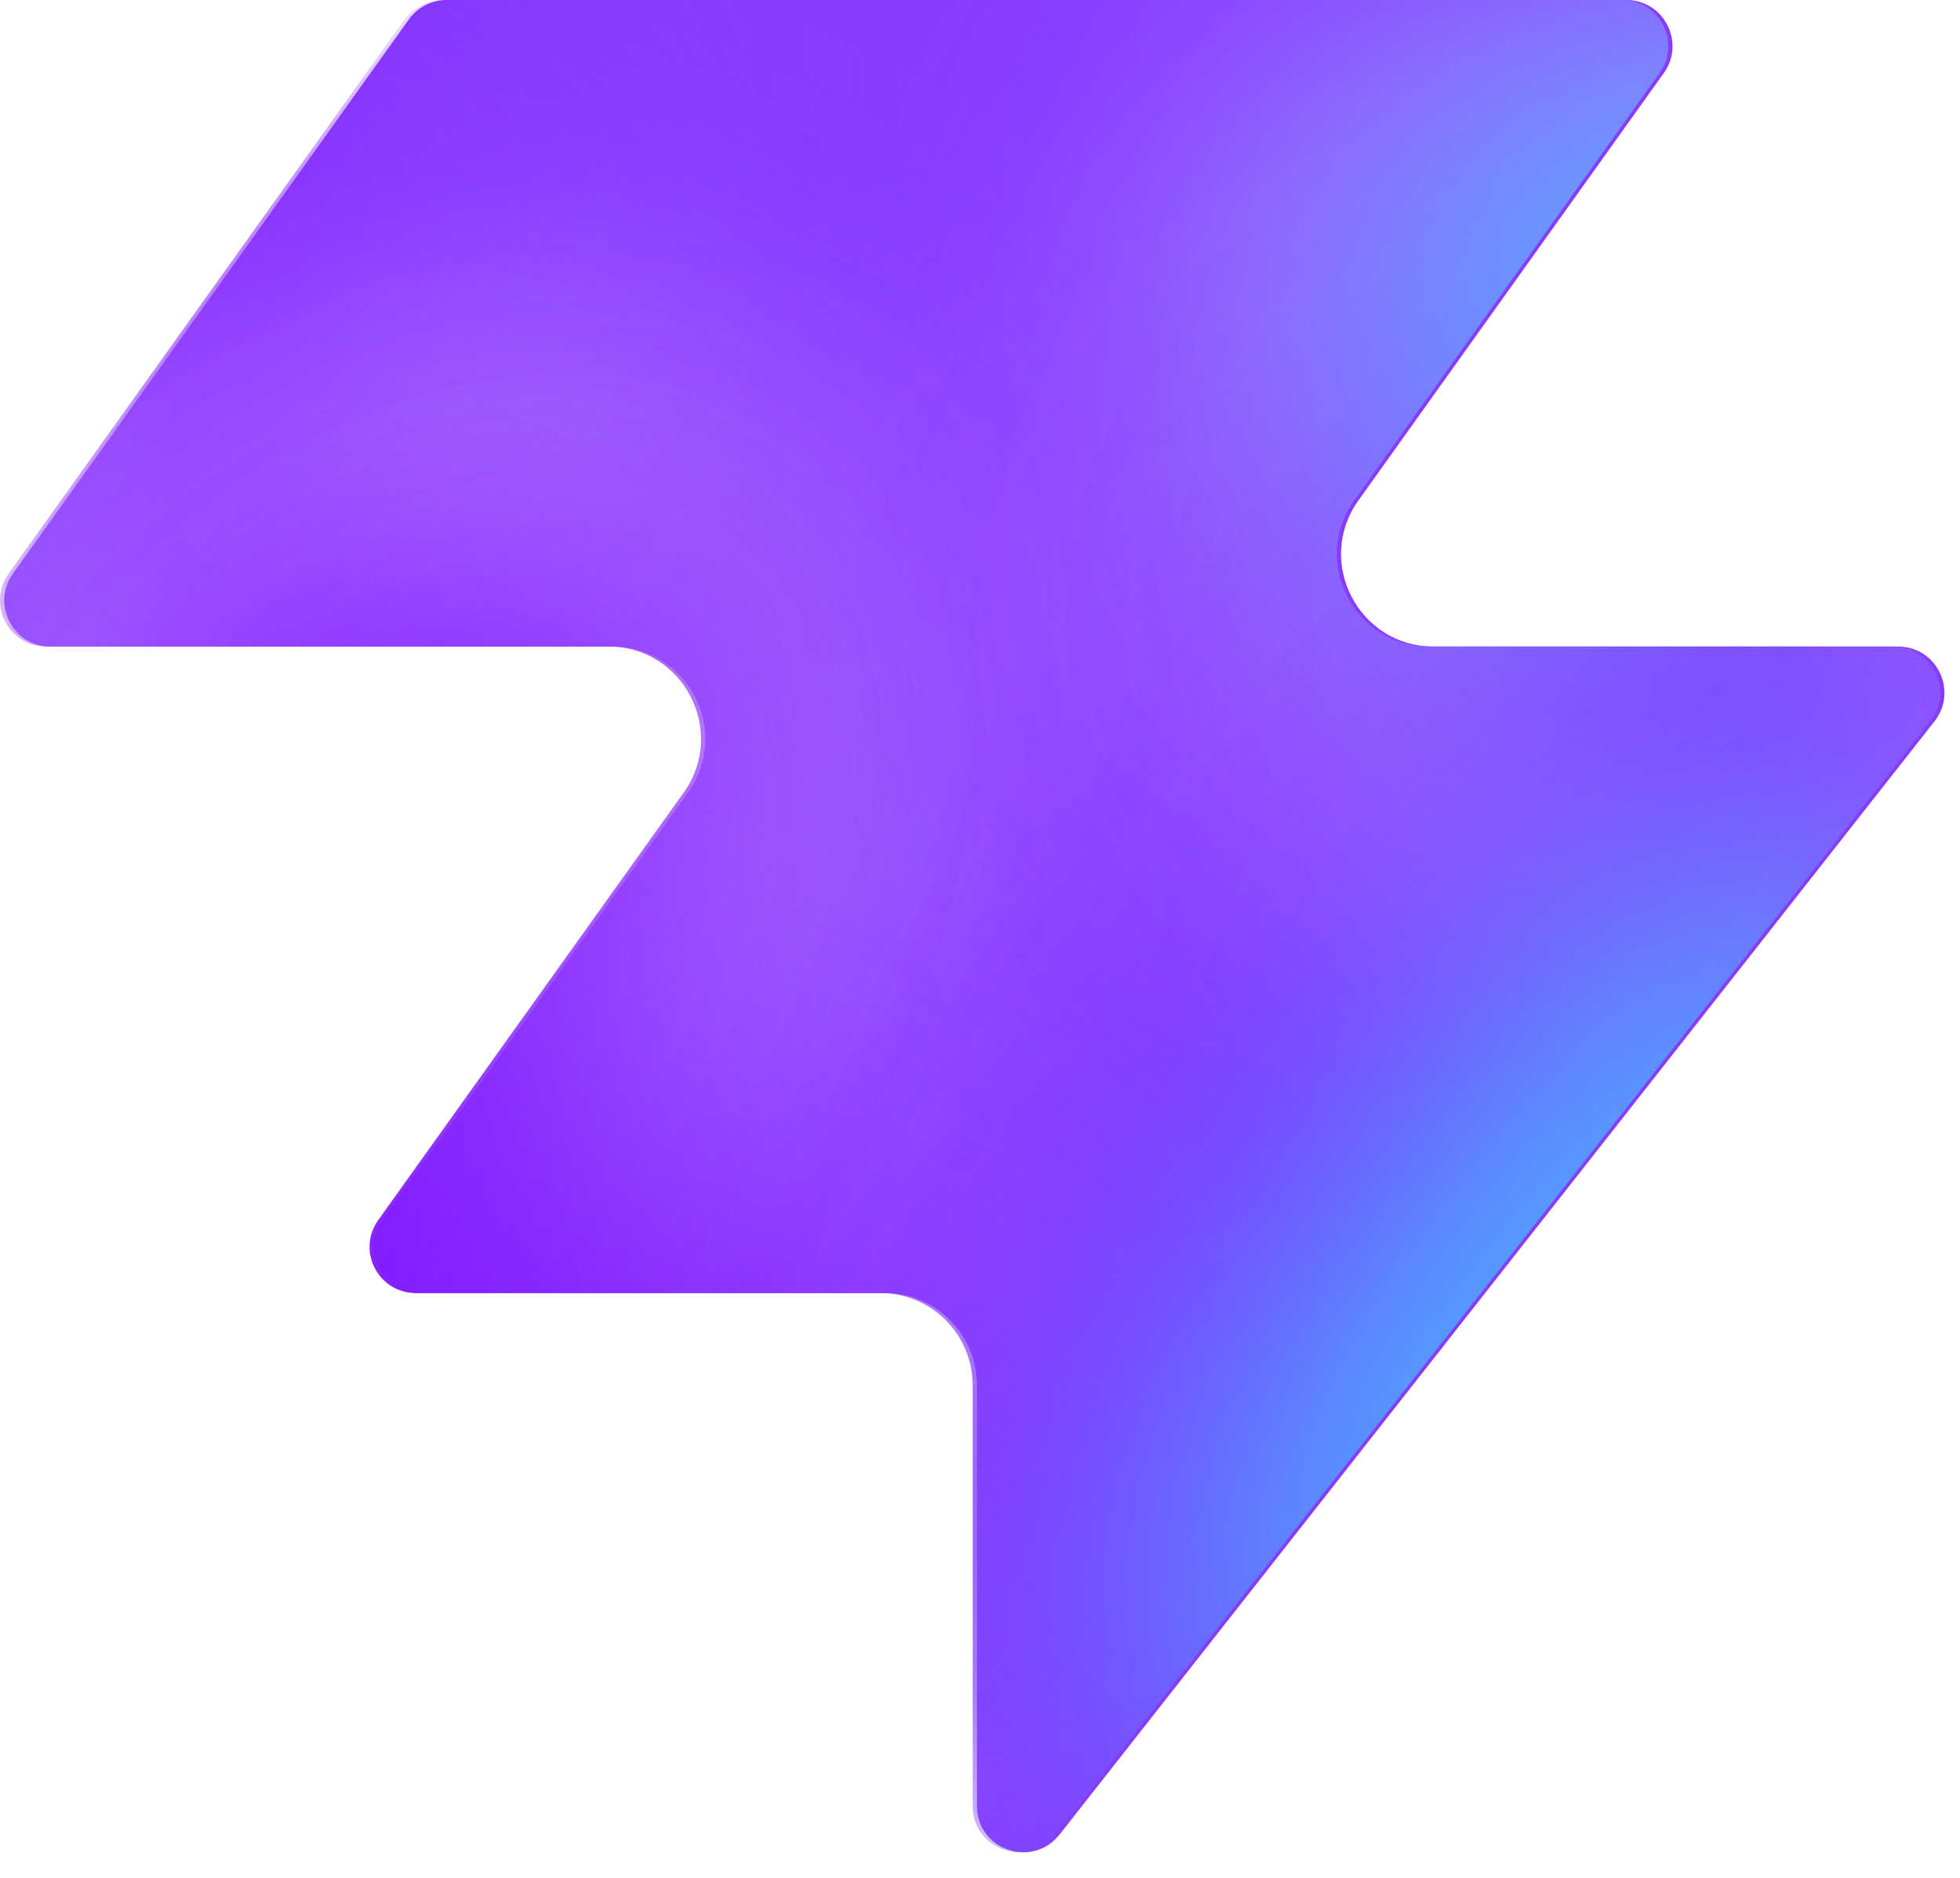
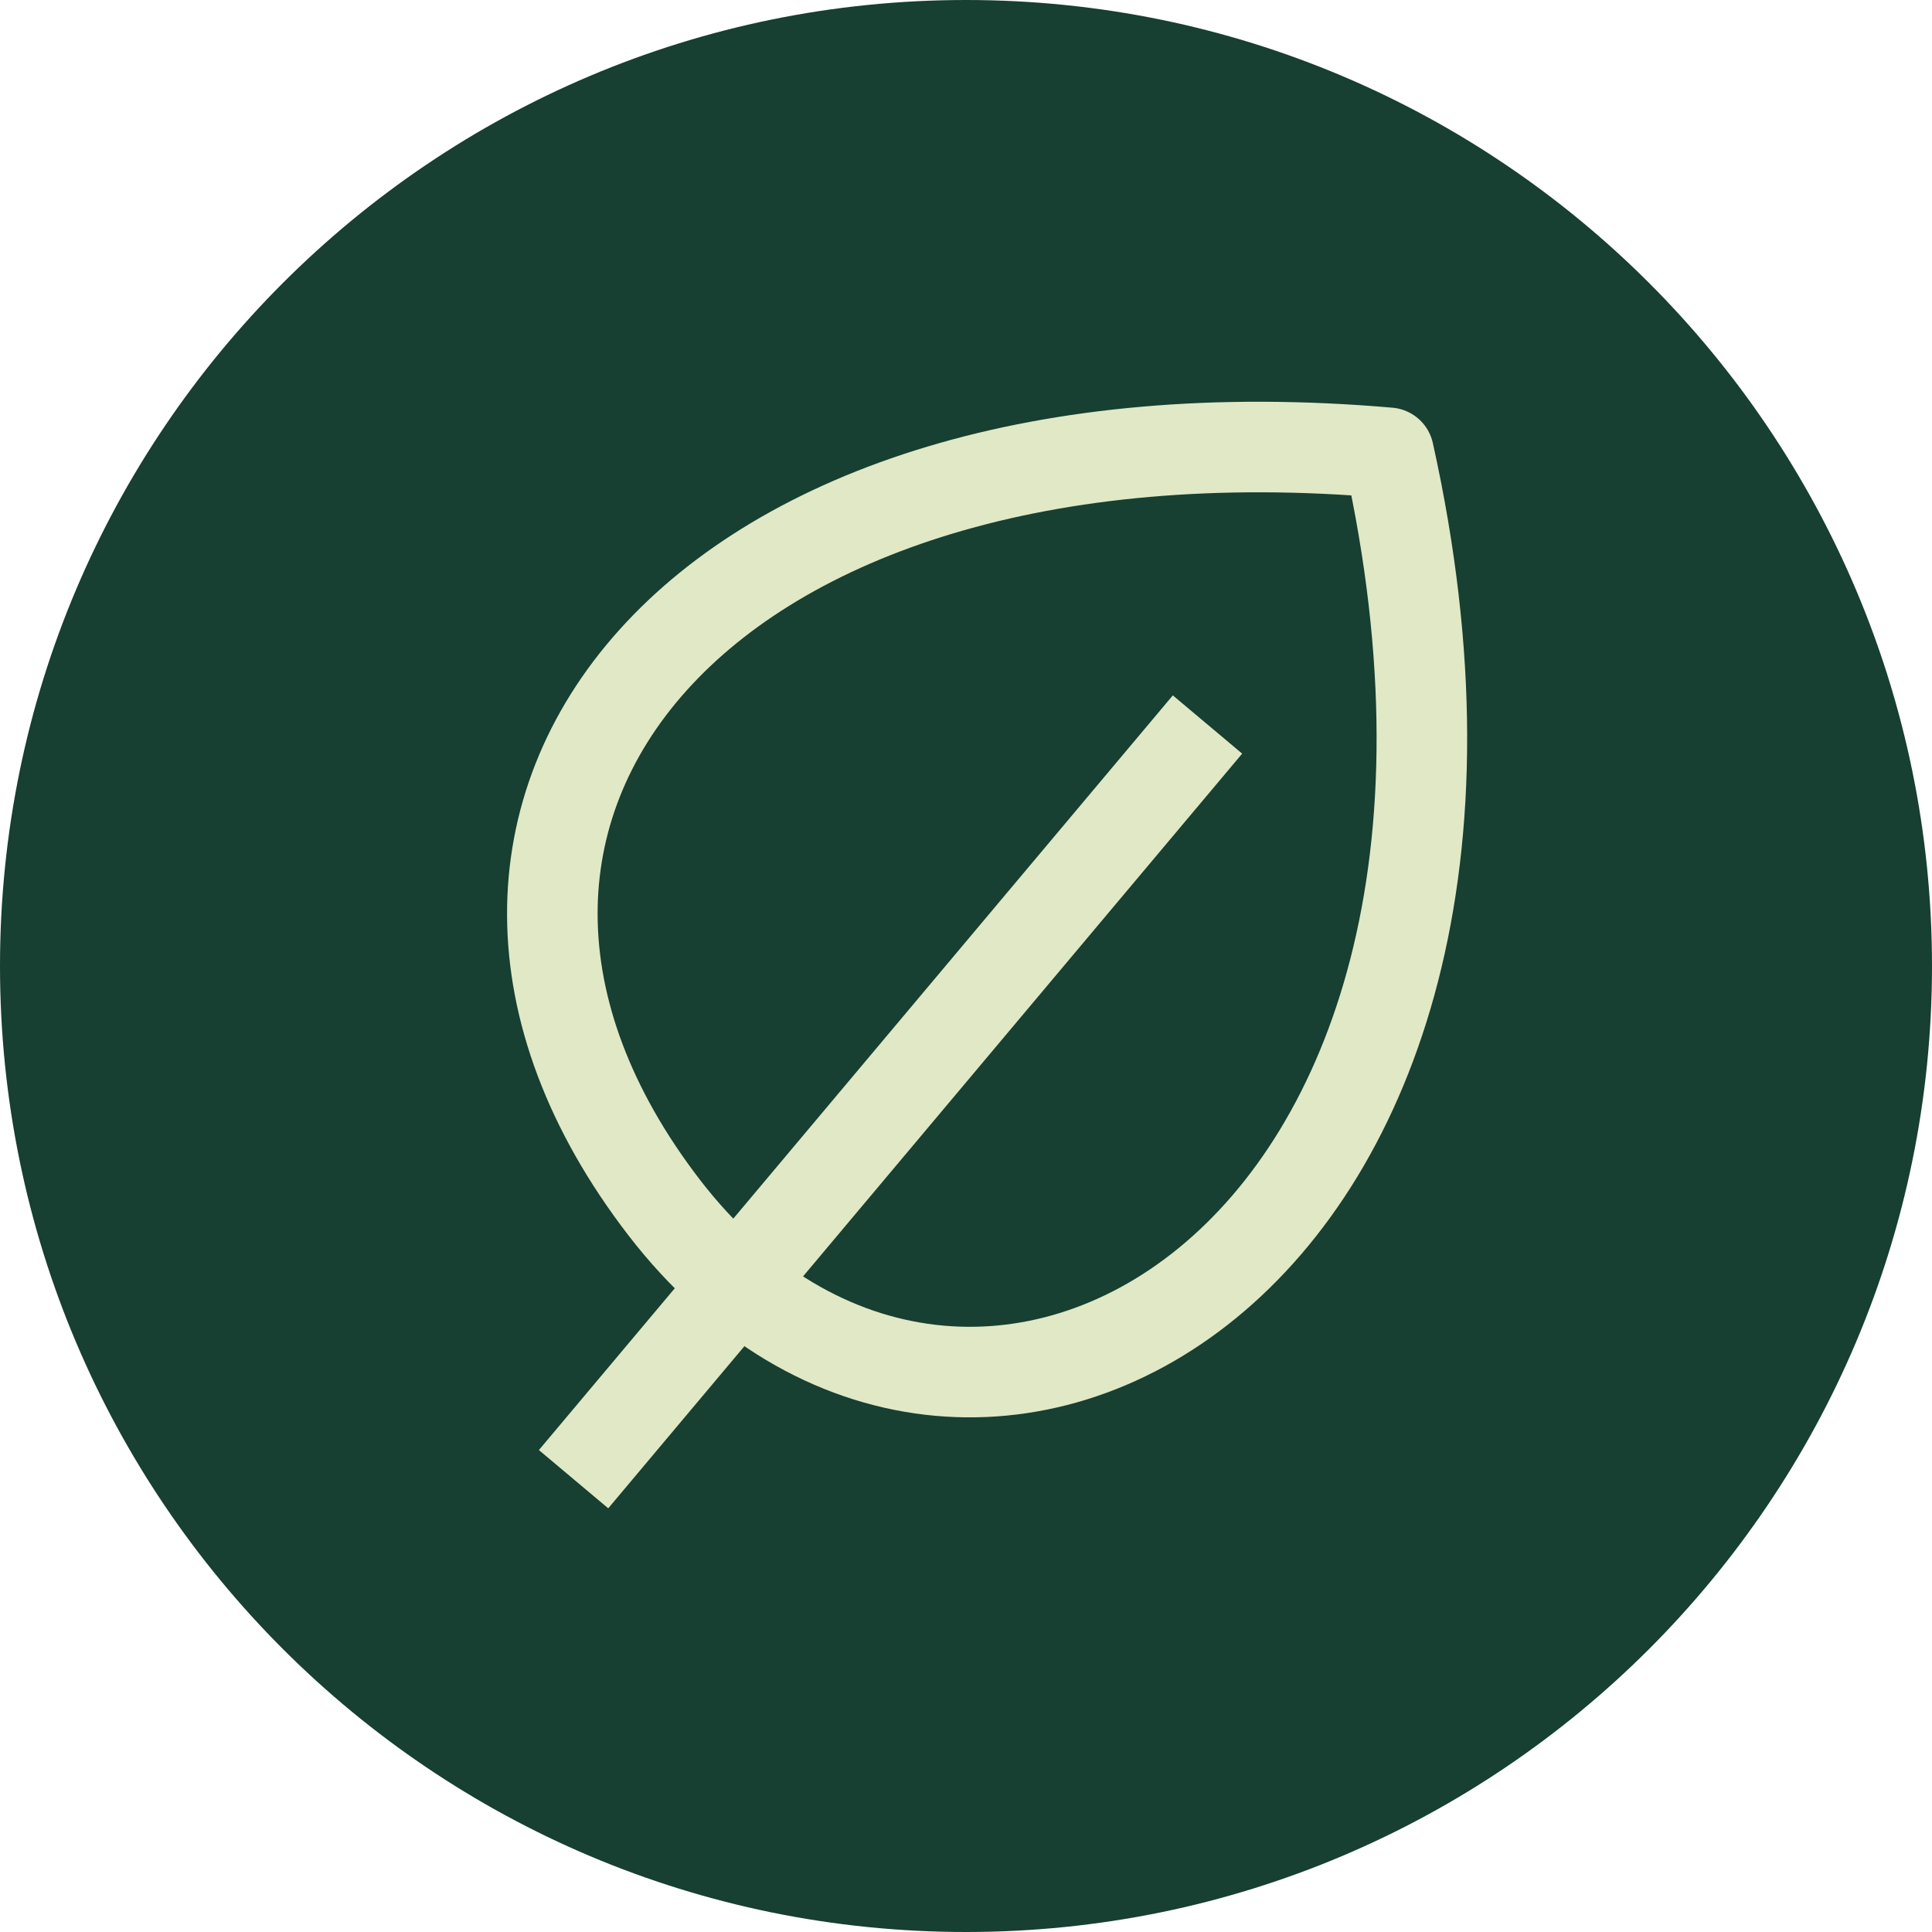
- <svg xmlns="http://www.w3.org/2000/svg" width="48" height="46" fill="none" viewBox="0 0 48 46">
-   <path fill="#863bff" d="M25.946 44.938c-.664.845-2.021.375-2.021-.698V33.937a2.26 2.26 0 0 0-2.262-2.262H10.287c-.92 0-1.456-1.04-.92-1.788l7.48-10.471c1.07-1.497 0-3.578-1.842-3.578H1.237c-.92 0-1.456-1.04-.92-1.788L10.013.474c.214-.297.556-.474.92-.474h28.894c.92 0 1.456 1.04.92 1.788l-7.48 10.471c-1.07 1.498 0 3.579 1.842 3.579h11.377c.943 0 1.473 1.088.89 1.83L25.947 44.94z" style="fill:#863bff;fill:color(display-p3 .525 .23 1);fill-opacity:1" />
-   <mask id="a" width="48" height="46" x="0" y="0" maskUnits="userSpaceOnUse" style="mask-type:alpha">
-     <path fill="#000" d="M25.842 44.938c-.664.844-2.021.375-2.021-.698V33.937a2.26 2.26 0 0 0-2.262-2.262H10.183c-.92 0-1.456-1.04-.92-1.788l7.48-10.471c1.07-1.498 0-3.579-1.842-3.579H1.133c-.92 0-1.456-1.04-.92-1.787L9.91.473c.214-.297.556-.474.92-.474h28.894c.92 0 1.456 1.04.92 1.788l-7.48 10.471c-1.07 1.498 0 3.578 1.842 3.578h11.377c.943 0 1.473 1.088.89 1.832L25.843 44.94z" style="fill:#000;fill-opacity:1" />
-   </mask>
-   <g mask="url(#a)">
-     <g filter="url(#b)">
-       <ellipse cx="5.508" cy="14.704" fill="#ede6ff" rx="5.508" ry="14.704" style="fill:#ede6ff;fill:color(display-p3 .927 .903 1);fill-opacity:1" transform="matrix(.00324 1 1 -.00324 -4.47 31.516)" />
-     </g>
-     <g filter="url(#c)">
-       <ellipse cx="10.399" cy="29.851" fill="#ede6ff" rx="10.399" ry="29.851" style="fill:#ede6ff;fill:color(display-p3 .927 .903 1);fill-opacity:1" transform="matrix(.00324 1 1 -.00324 -39.328 7.883)" />
-     </g>
-     <g filter="url(#d)">
-       <ellipse cx="5.508" cy="30.487" fill="#7e14ff" rx="5.508" ry="30.487" style="fill:#7e14ff;fill:color(display-p3 .492 .077 1);fill-opacity:1" transform="rotate(89.814 -25.913 -14.639)scale(1 -1)" />
-     </g>
-     <g filter="url(#e)">
-       <ellipse cx="5.508" cy="30.599" fill="#7e14ff" rx="5.508" ry="30.599" style="fill:#7e14ff;fill:color(display-p3 .492 .077 1);fill-opacity:1" transform="rotate(89.814 -32.644 -3.334)scale(1 -1)" />
-     </g>
-     <g filter="url(#f)">
-       <ellipse cx="5.508" cy="30.599" fill="#7e14ff" rx="5.508" ry="30.599" style="fill:#7e14ff;fill:color(display-p3 .492 .077 1);fill-opacity:1" transform="matrix(.00324 1 1 -.00324 -34.34 30.47)" />
-     </g>
-     <g filter="url(#g)">
-       <ellipse cx="14.072" cy="22.078" fill="#ede6ff" rx="14.072" ry="22.078" style="fill:#ede6ff;fill:color(display-p3 .927 .903 1);fill-opacity:1" transform="rotate(93.35 24.506 48.493)scale(-1 1)" />
-     </g>
-     <g filter="url(#h)">
-       <ellipse cx="3.47" cy="21.501" fill="#7e14ff" rx="3.47" ry="21.501" style="fill:#7e14ff;fill:color(display-p3 .492 .077 1);fill-opacity:1" transform="rotate(89.009 28.708 47.59)scale(-1 1)" />
-     </g>
-     <g filter="url(#i)">
-       <ellipse cx="3.47" cy="21.501" fill="#7e14ff" rx="3.47" ry="21.501" style="fill:#7e14ff;fill:color(display-p3 .492 .077 1);fill-opacity:1" transform="rotate(89.009 28.708 47.59)scale(-1 1)" />
-     </g>
-     <g filter="url(#j)">
-       <ellipse cx=".387" cy="8.972" fill="#7e14ff" rx="4.407" ry="29.108" style="fill:#7e14ff;fill:color(display-p3 .492 .077 1);fill-opacity:1" transform="rotate(39.51 .387 8.972)" />
-     </g>
-     <g filter="url(#k)">
-       <ellipse cx="47.523" cy="-6.092" fill="#7e14ff" rx="4.407" ry="29.108" style="fill:#7e14ff;fill:color(display-p3 .492 .077 1);fill-opacity:1" transform="rotate(37.892 47.523 -6.092)" />
-     </g>
-     <g filter="url(#l)">
-       <ellipse cx="41.412" cy="6.333" fill="#47bfff" rx="5.971" ry="9.665" style="fill:#47bfff;fill:color(display-p3 .28 .748 1);fill-opacity:1" transform="rotate(37.892 41.412 6.333)" />
-     </g>
-     <g filter="url(#m)">
-       <ellipse cx="-1.879" cy="38.332" fill="#7e14ff" rx="4.407" ry="29.108" style="fill:#7e14ff;fill:color(display-p3 .492 .077 1);fill-opacity:1" transform="rotate(37.892 -1.88 38.332)" />
-     </g>
-     <g filter="url(#n)">
-       <ellipse cx="-1.879" cy="38.332" fill="#7e14ff" rx="4.407" ry="29.108" style="fill:#7e14ff;fill:color(display-p3 .492 .077 1);fill-opacity:1" transform="rotate(37.892 -1.88 38.332)" />
-     </g>
-     <g filter="url(#o)">
-       <ellipse cx="35.651" cy="29.907" fill="#7e14ff" rx="4.407" ry="29.108" style="fill:#7e14ff;fill:color(display-p3 .492 .077 1);fill-opacity:1" transform="rotate(37.892 35.651 29.907)" />
-     </g>
-     <g filter="url(#p)">
-       <ellipse cx="38.418" cy="32.4" fill="#47bfff" rx="5.971" ry="15.297" style="fill:#47bfff;fill:color(display-p3 .28 .748 1);fill-opacity:1" transform="rotate(37.892 38.418 32.4)" />
-     </g>
-   </g>
-   <defs>
-     <filter id="b" width="60.045" height="41.654" x="-19.77" y="16.149" color-interpolation-filters="sRGB" filterUnits="userSpaceOnUse">
-       <feFlood flood-opacity="0" result="BackgroundImageFix" />
-       <feBlend in="SourceGraphic" in2="BackgroundImageFix" result="shape" />
-       <feGaussianBlur result="effect1_foregroundBlur_2002_17158" stdDeviation="7.659" />
-     </filter>
-     <filter id="c" width="90.34" height="51.437" x="-54.613" y="-7.533" color-interpolation-filters="sRGB" filterUnits="userSpaceOnUse">
-       <feFlood flood-opacity="0" result="BackgroundImageFix" />
-       <feBlend in="SourceGraphic" in2="BackgroundImageFix" result="shape" />
-       <feGaussianBlur result="effect1_foregroundBlur_2002_17158" stdDeviation="7.659" />
-     </filter>
-     <filter id="d" width="79.355" height="29.4" x="-49.64" y="2.03" color-interpolation-filters="sRGB" filterUnits="userSpaceOnUse">
-       <feFlood flood-opacity="0" result="BackgroundImageFix" />
-       <feBlend in="SourceGraphic" in2="BackgroundImageFix" result="shape" />
-       <feGaussianBlur result="effect1_foregroundBlur_2002_17158" stdDeviation="4.596" />
-     </filter>
-     <filter id="e" width="79.579" height="29.4" x="-45.045" y="20.029" color-interpolation-filters="sRGB" filterUnits="userSpaceOnUse">
-       <feFlood flood-opacity="0" result="BackgroundImageFix" />
-       <feBlend in="SourceGraphic" in2="BackgroundImageFix" result="shape" />
-       <feGaussianBlur result="effect1_foregroundBlur_2002_17158" stdDeviation="4.596" />
-     </filter>
-     <filter id="f" width="79.579" height="29.4" x="-43.513" y="21.178" color-interpolation-filters="sRGB" filterUnits="userSpaceOnUse">
-       <feFlood flood-opacity="0" result="BackgroundImageFix" />
-       <feBlend in="SourceGraphic" in2="BackgroundImageFix" result="shape" />
-       <feGaussianBlur result="effect1_foregroundBlur_2002_17158" stdDeviation="4.596" />
-     </filter>
-     <filter id="g" width="74.749" height="58.852" x="15.756" y="-17.901" color-interpolation-filters="sRGB" filterUnits="userSpaceOnUse">
-       <feFlood flood-opacity="0" result="BackgroundImageFix" />
-       <feBlend in="SourceGraphic" in2="BackgroundImageFix" result="shape" />
-       <feGaussianBlur result="effect1_foregroundBlur_2002_17158" stdDeviation="7.659" />
-     </filter>
-     <filter id="h" width="61.377" height="25.362" x="23.548" y="2.284" color-interpolation-filters="sRGB" filterUnits="userSpaceOnUse">
-       <feFlood flood-opacity="0" result="BackgroundImageFix" />
-       <feBlend in="SourceGraphic" in2="BackgroundImageFix" result="shape" />
-       <feGaussianBlur result="effect1_foregroundBlur_2002_17158" stdDeviation="4.596" />
-     </filter>
-     <filter id="i" width="61.377" height="25.362" x="23.548" y="2.284" color-interpolation-filters="sRGB" filterUnits="userSpaceOnUse">
-       <feFlood flood-opacity="0" result="BackgroundImageFix" />
-       <feBlend in="SourceGraphic" in2="BackgroundImageFix" result="shape" />
-       <feGaussianBlur result="effect1_foregroundBlur_2002_17158" stdDeviation="4.596" />
-     </filter>
-     <filter id="j" width="56.045" height="63.649" x="-27.636" y="-22.853" color-interpolation-filters="sRGB" filterUnits="userSpaceOnUse">
-       <feFlood flood-opacity="0" result="BackgroundImageFix" />
-       <feBlend in="SourceGraphic" in2="BackgroundImageFix" result="shape" />
-       <feGaussianBlur result="effect1_foregroundBlur_2002_17158" stdDeviation="4.596" />
-     </filter>
-     <filter id="k" width="54.814" height="64.646" x="20.116" y="-38.415" color-interpolation-filters="sRGB" filterUnits="userSpaceOnUse">
-       <feFlood flood-opacity="0" result="BackgroundImageFix" />
-       <feBlend in="SourceGraphic" in2="BackgroundImageFix" result="shape" />
-       <feGaussianBlur result="effect1_foregroundBlur_2002_17158" stdDeviation="4.596" />
-     </filter>
-     <filter id="l" width="33.541" height="35.313" x="24.641" y="-11.323" color-interpolation-filters="sRGB" filterUnits="userSpaceOnUse">
-       <feFlood flood-opacity="0" result="BackgroundImageFix" />
-       <feBlend in="SourceGraphic" in2="BackgroundImageFix" result="shape" />
-       <feGaussianBlur result="effect1_foregroundBlur_2002_17158" stdDeviation="4.596" />
-     </filter>
-     <filter id="m" width="54.814" height="64.646" x="-29.286" y="6.009" color-interpolation-filters="sRGB" filterUnits="userSpaceOnUse">
-       <feFlood flood-opacity="0" result="BackgroundImageFix" />
-       <feBlend in="SourceGraphic" in2="BackgroundImageFix" result="shape" />
-       <feGaussianBlur result="effect1_foregroundBlur_2002_17158" stdDeviation="4.596" />
-     </filter>
-     <filter id="n" width="54.814" height="64.646" x="-29.286" y="6.009" color-interpolation-filters="sRGB" filterUnits="userSpaceOnUse">
-       <feFlood flood-opacity="0" result="BackgroundImageFix" />
-       <feBlend in="SourceGraphic" in2="BackgroundImageFix" result="shape" />
-       <feGaussianBlur result="effect1_foregroundBlur_2002_17158" stdDeviation="4.596" />
-     </filter>
-     <filter id="o" width="54.814" height="64.646" x="8.244" y="-2.416" color-interpolation-filters="sRGB" filterUnits="userSpaceOnUse">
-       <feFlood flood-opacity="0" result="BackgroundImageFix" />
-       <feBlend in="SourceGraphic" in2="BackgroundImageFix" result="shape" />
-       <feGaussianBlur result="effect1_foregroundBlur_2002_17158" stdDeviation="4.596" />
-     </filter>
-     <filter id="p" width="39.409" height="43.623" x="18.713" y="10.588" color-interpolation-filters="sRGB" filterUnits="userSpaceOnUse">
-       <feFlood flood-opacity="0" result="BackgroundImageFix" />
-       <feBlend in="SourceGraphic" in2="BackgroundImageFix" result="shape" />
-       <feGaussianBlur result="effect1_foregroundBlur_2002_17158" stdDeviation="4.596" />
-     </filter>
-   </defs>
+ <svg xmlns="http://www.w3.org/2000/svg" viewBox="0 0 64 64">
+   <rect width="64" height="64" rx="32" fill="#173f32" />
+   <path d="M46 15C23 13 12 27 22 40s30 2 24-25ZM19 49l21-25" fill="none" stroke="#e0e8c5" stroke-width="3" stroke-linejoin="round" />
</svg>
